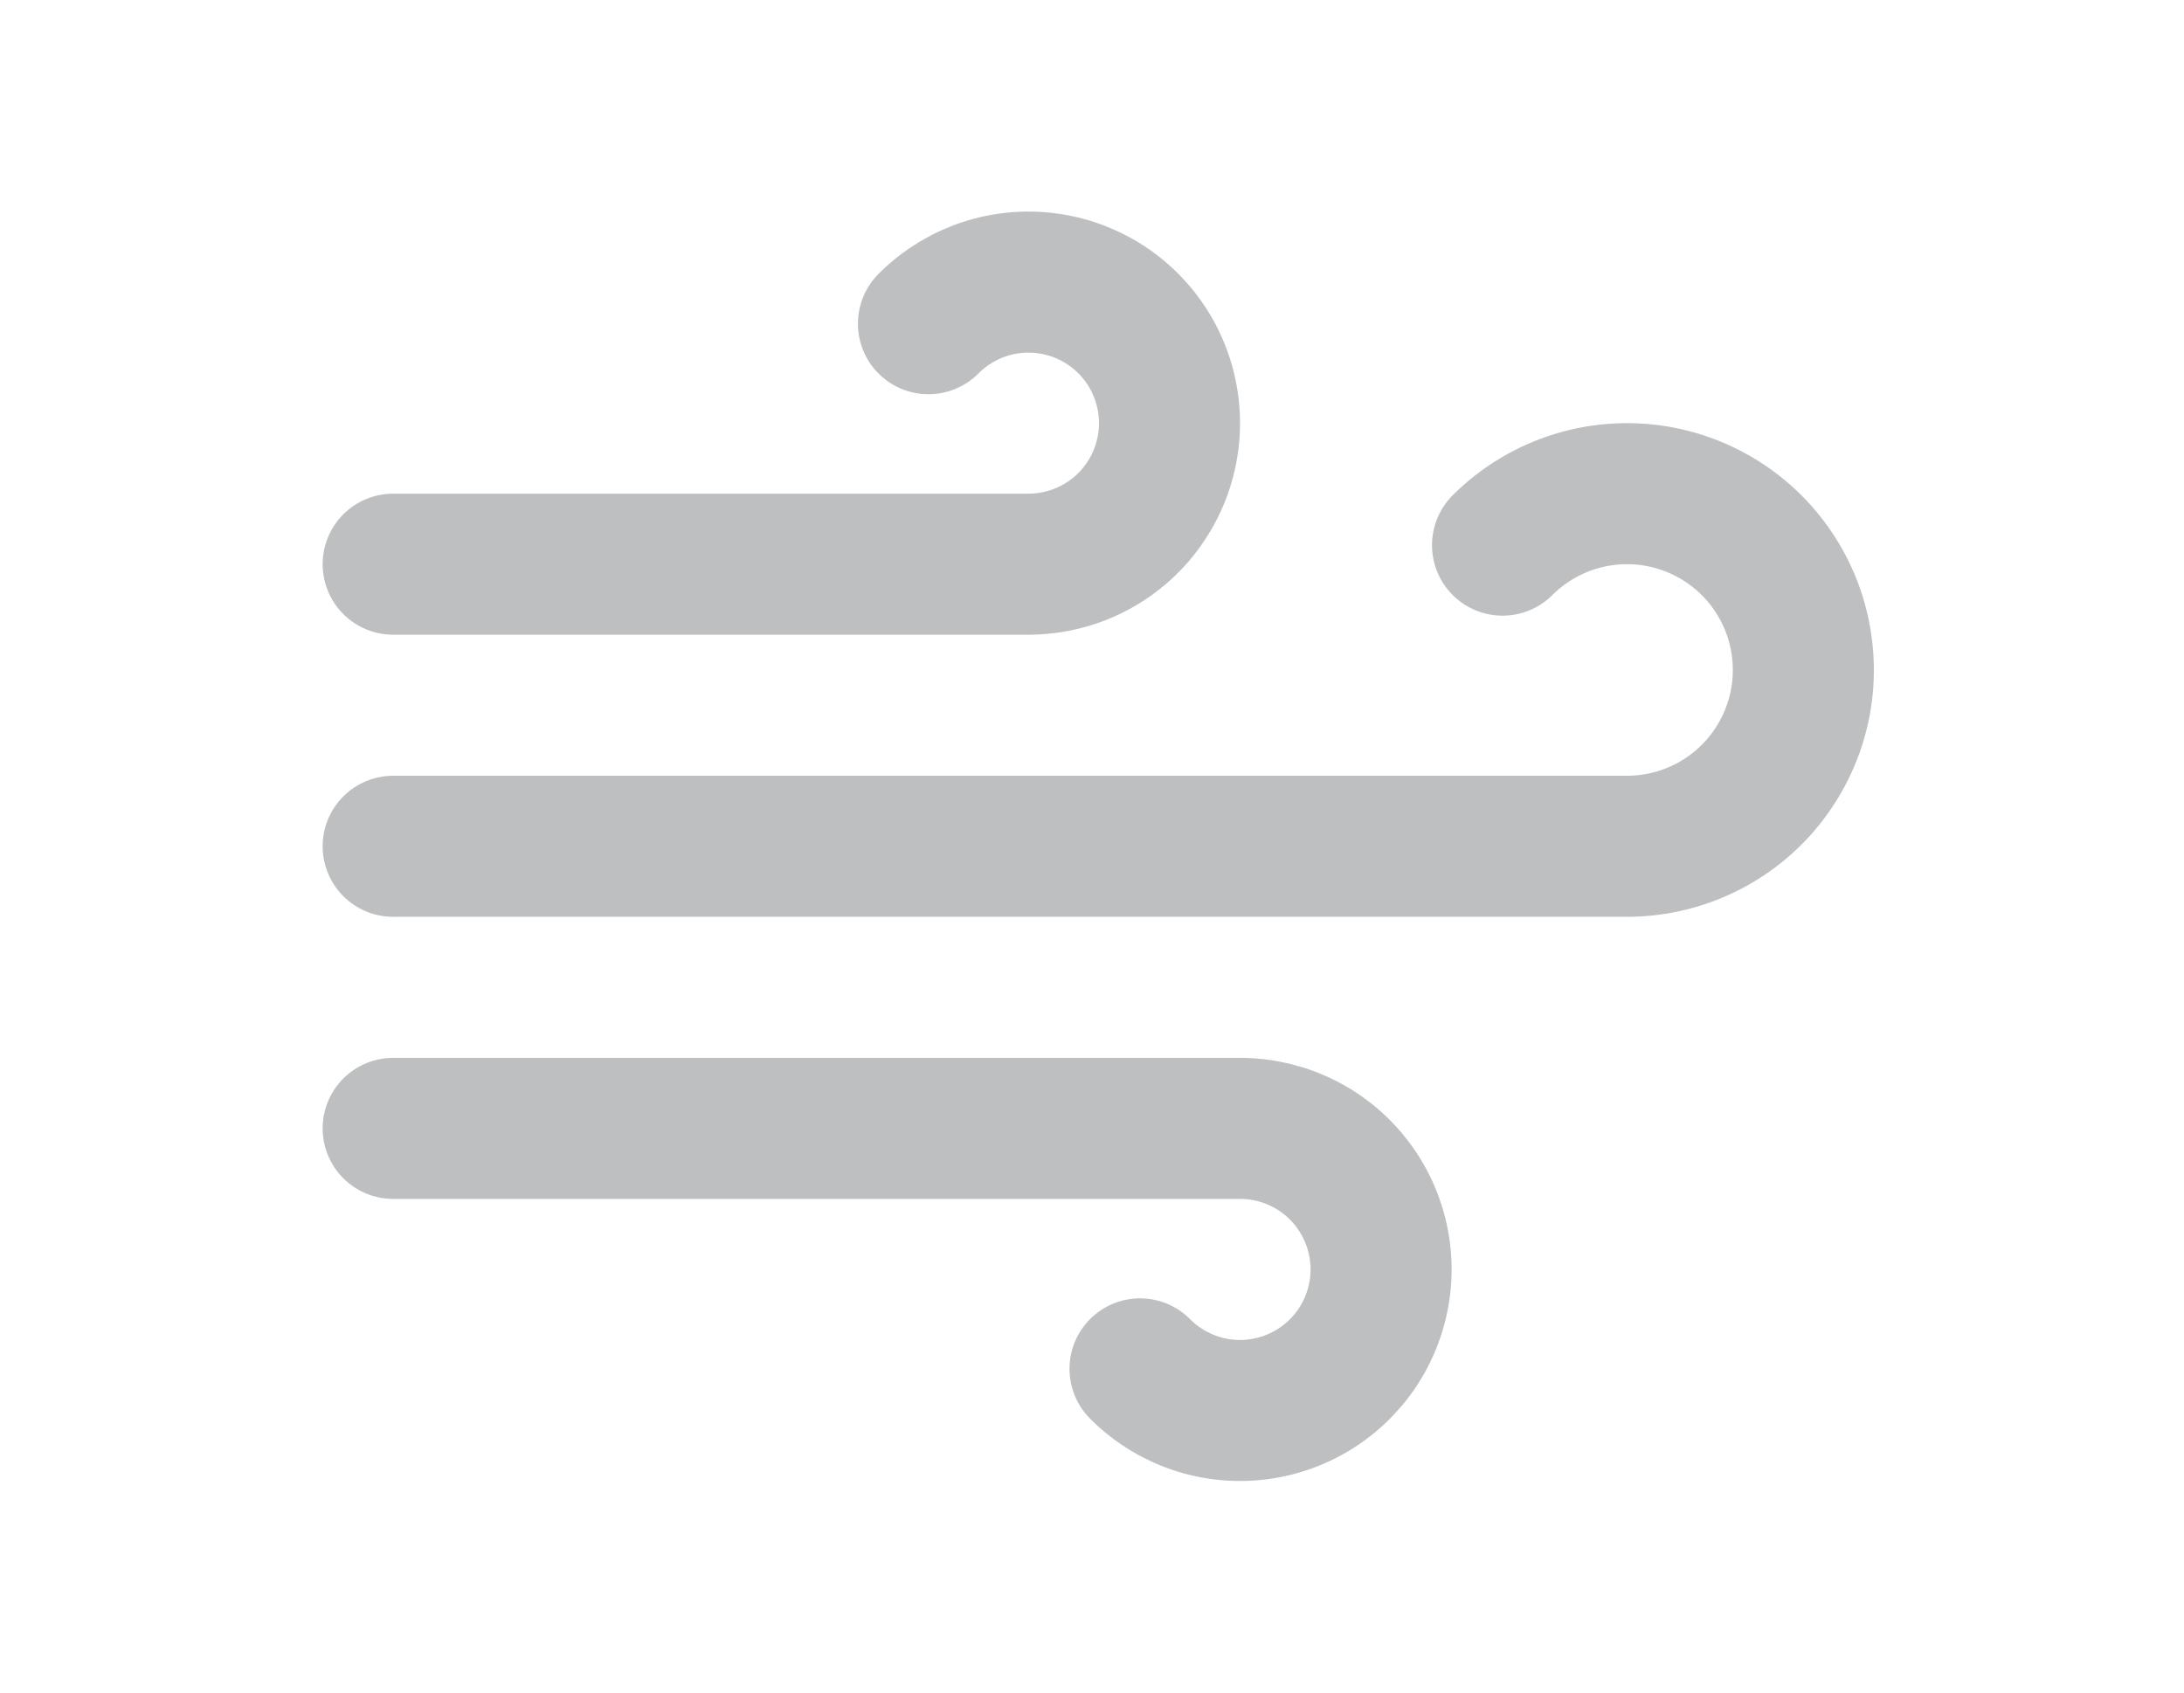
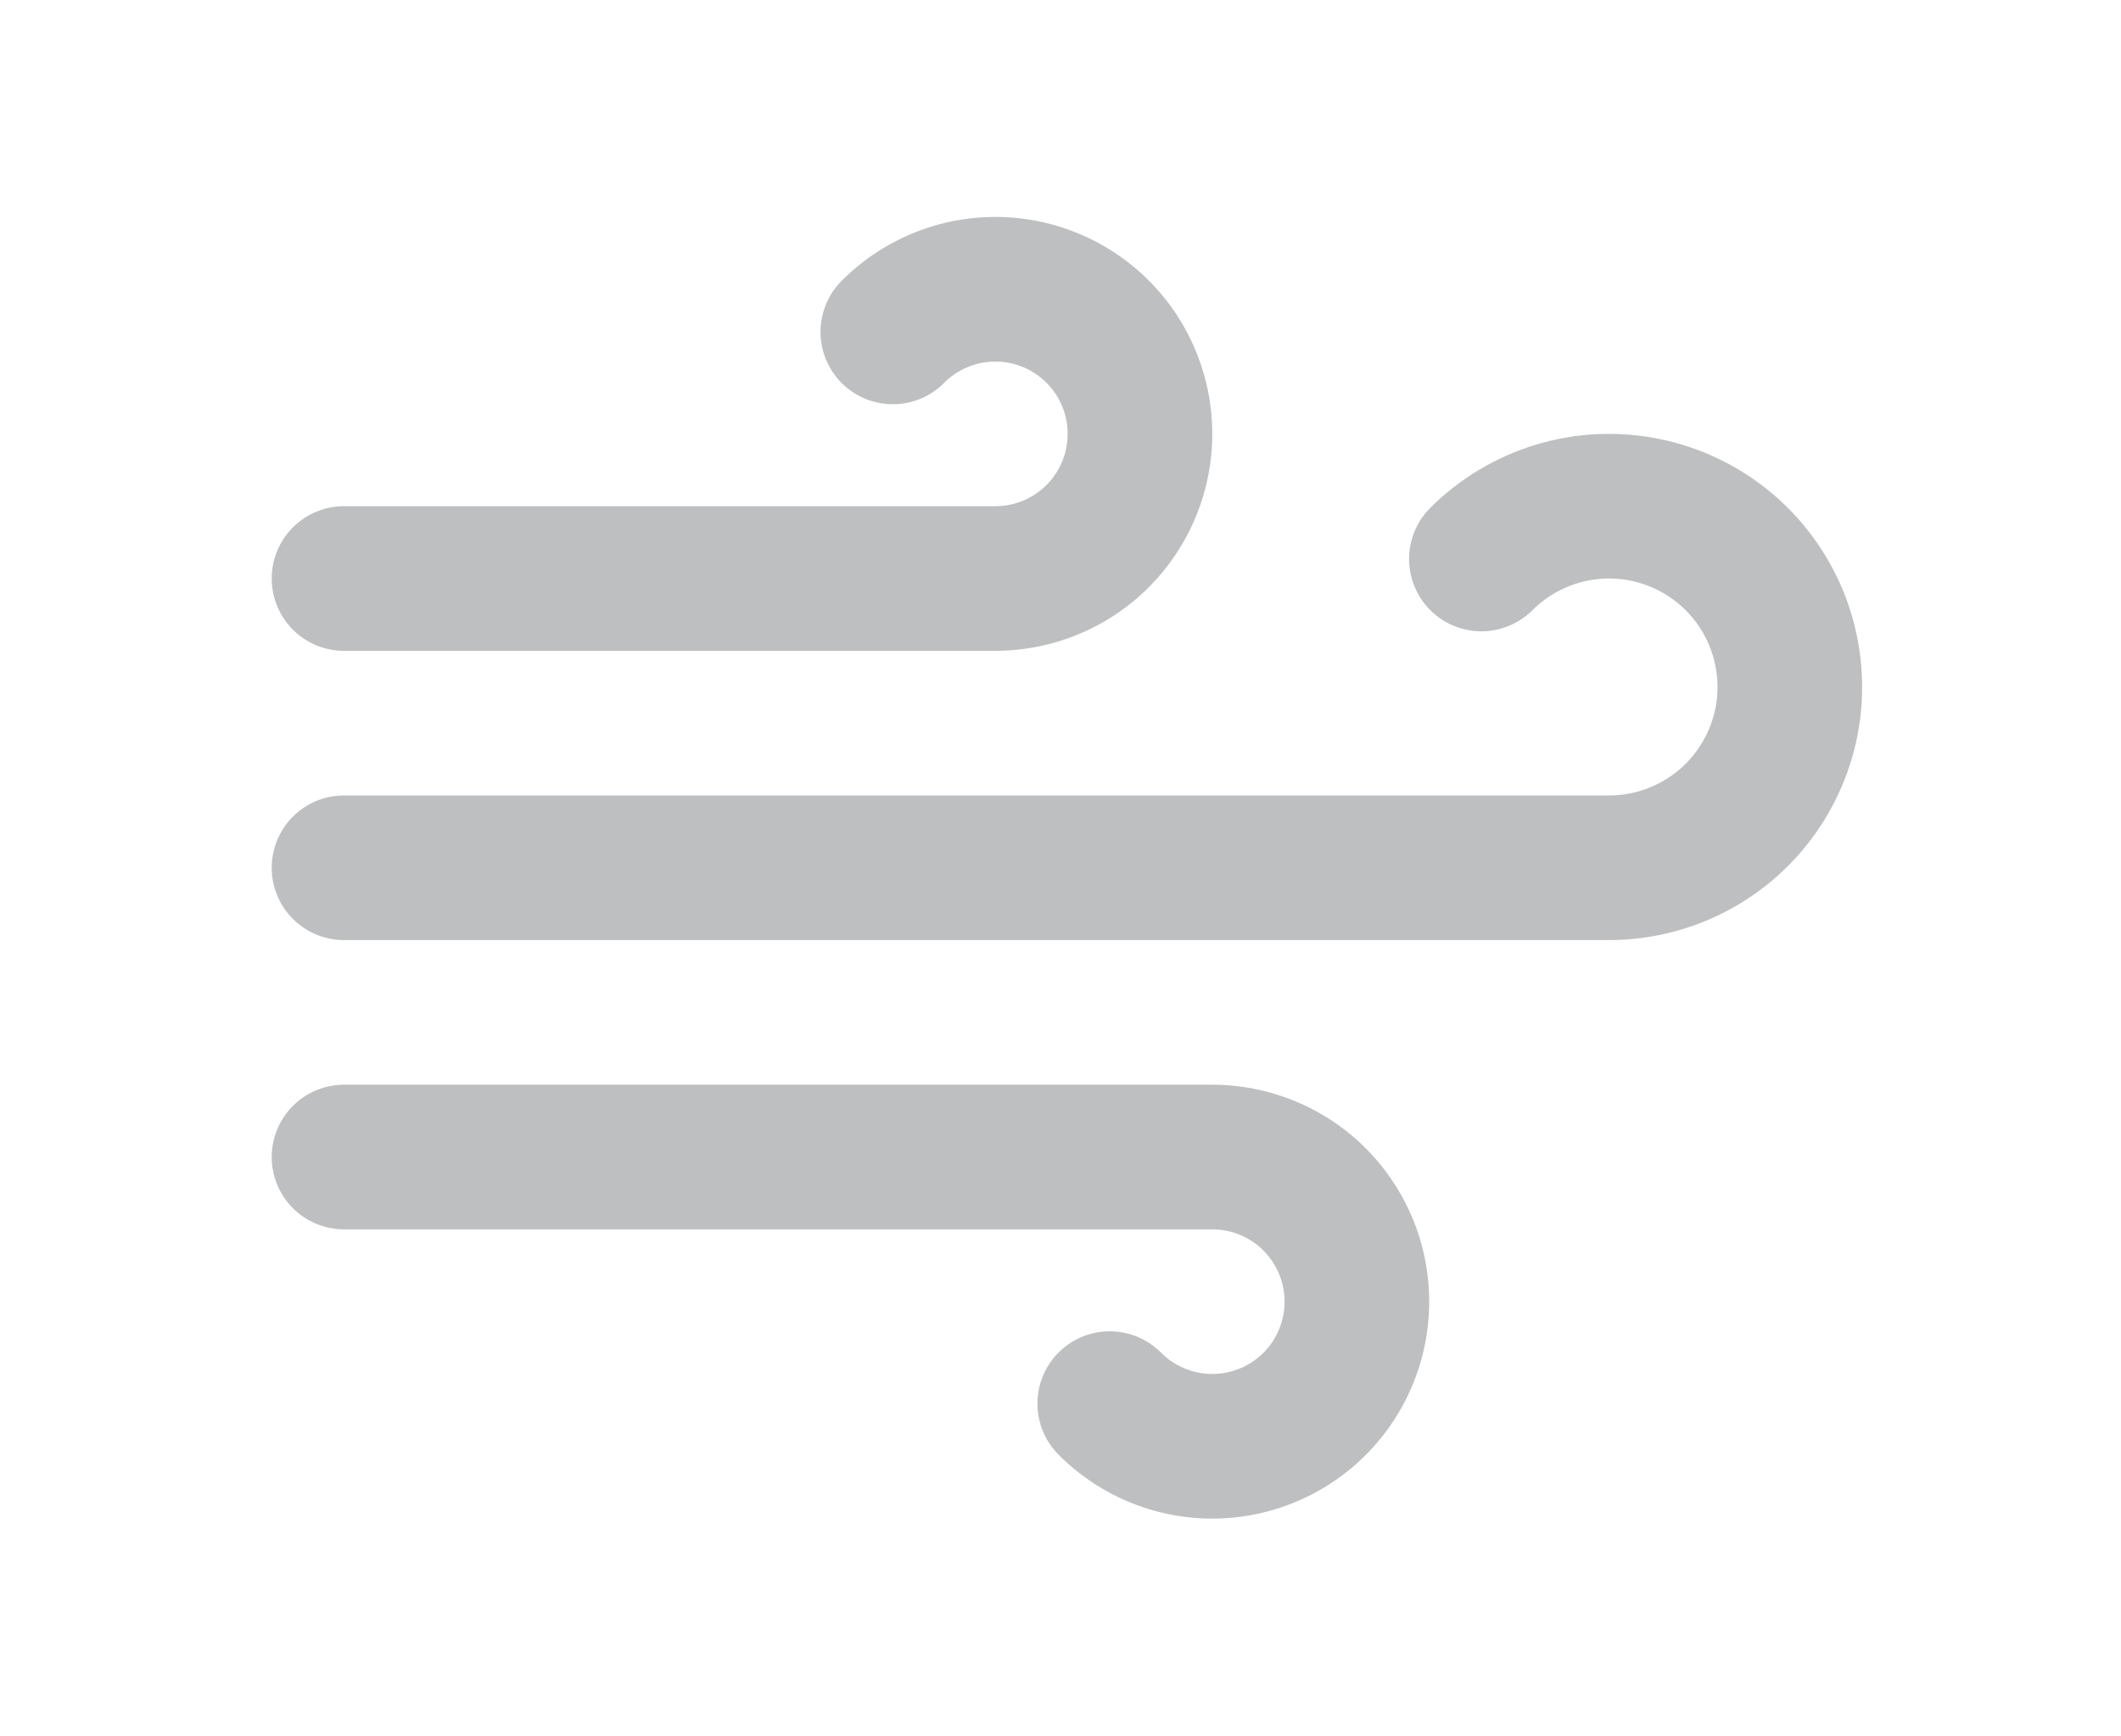
- <svg xmlns="http://www.w3.org/2000/svg" width="20" height="15.5" viewBox="0 0 25 24" fill="none" opacity="0.3" stroke-width="2">
+ <svg xmlns="http://www.w3.org/2000/svg" width="22" height="18" viewBox="0 0 25 24" fill="none" opacity="0.3">
  <path d="M10.181 4.59C10.413 4.356 10.7 4.184 11.015 4.087C11.33 3.991 11.664 3.974 11.987 4.038C12.31 4.102 12.613 4.245 12.868 4.454C13.122 4.663 13.322 4.931 13.447 5.236C13.573 5.54 13.622 5.871 13.589 6.199C13.556 6.527 13.443 6.842 13.259 7.115C13.076 7.389 12.827 7.613 12.536 7.767C12.245 7.921 11.92 8.001 11.591 8H2.591M13.181 19.41C13.413 19.644 13.7 19.816 14.015 19.913C14.33 20.009 14.664 20.026 14.987 19.962C15.31 19.898 15.613 19.755 15.868 19.546C16.122 19.337 16.322 19.069 16.447 18.764C16.573 18.46 16.622 18.129 16.589 17.801C16.556 17.473 16.443 17.158 16.259 16.885C16.076 16.611 15.827 16.387 15.536 16.233C15.245 16.079 14.92 15.999 14.591 16H2.591M18.321 7.73C18.612 7.44 18.97 7.226 19.363 7.107C19.756 6.988 20.172 6.968 20.575 7.048C20.978 7.129 21.355 7.307 21.673 7.568C21.99 7.828 22.238 8.163 22.396 8.543C22.553 8.922 22.614 9.335 22.575 9.743C22.535 10.152 22.394 10.545 22.166 10.887C21.939 11.229 21.63 11.509 21.268 11.703C20.906 11.897 20.502 11.999 20.091 12H2.591" stroke="#25282B" stroke-width="2" stroke-linecap="round" stroke-linejoin="round" />
</svg>
